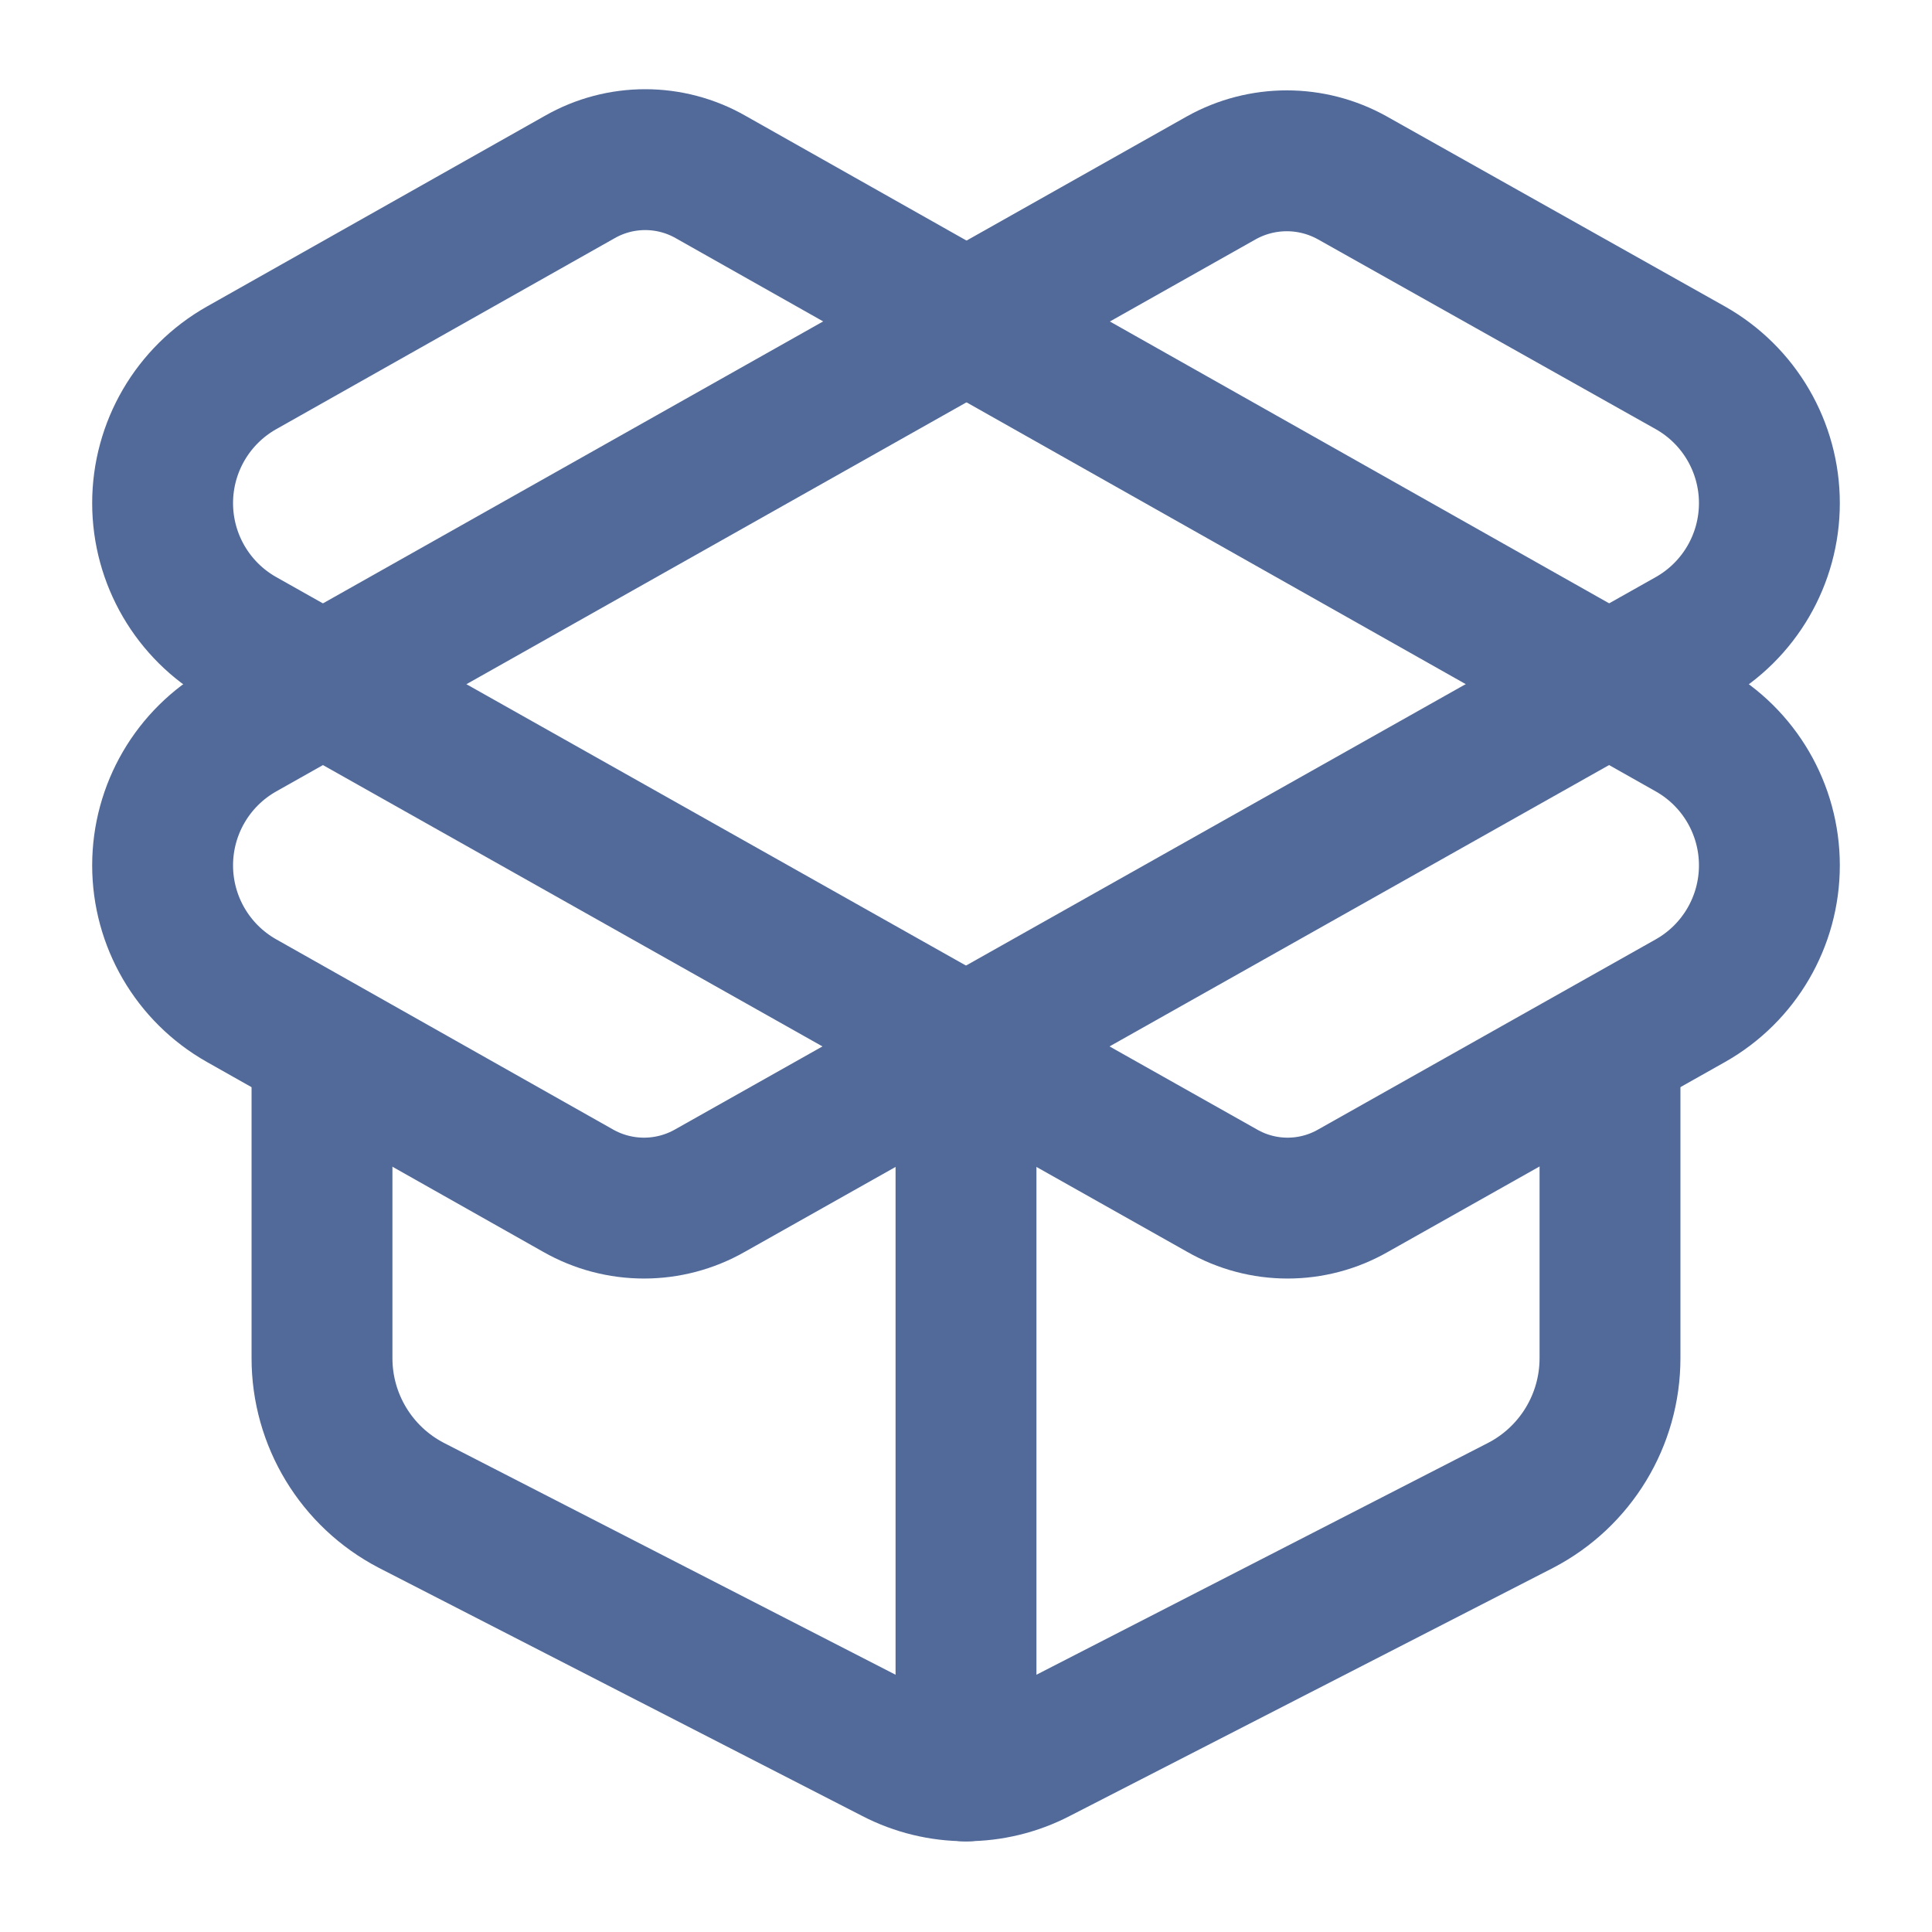
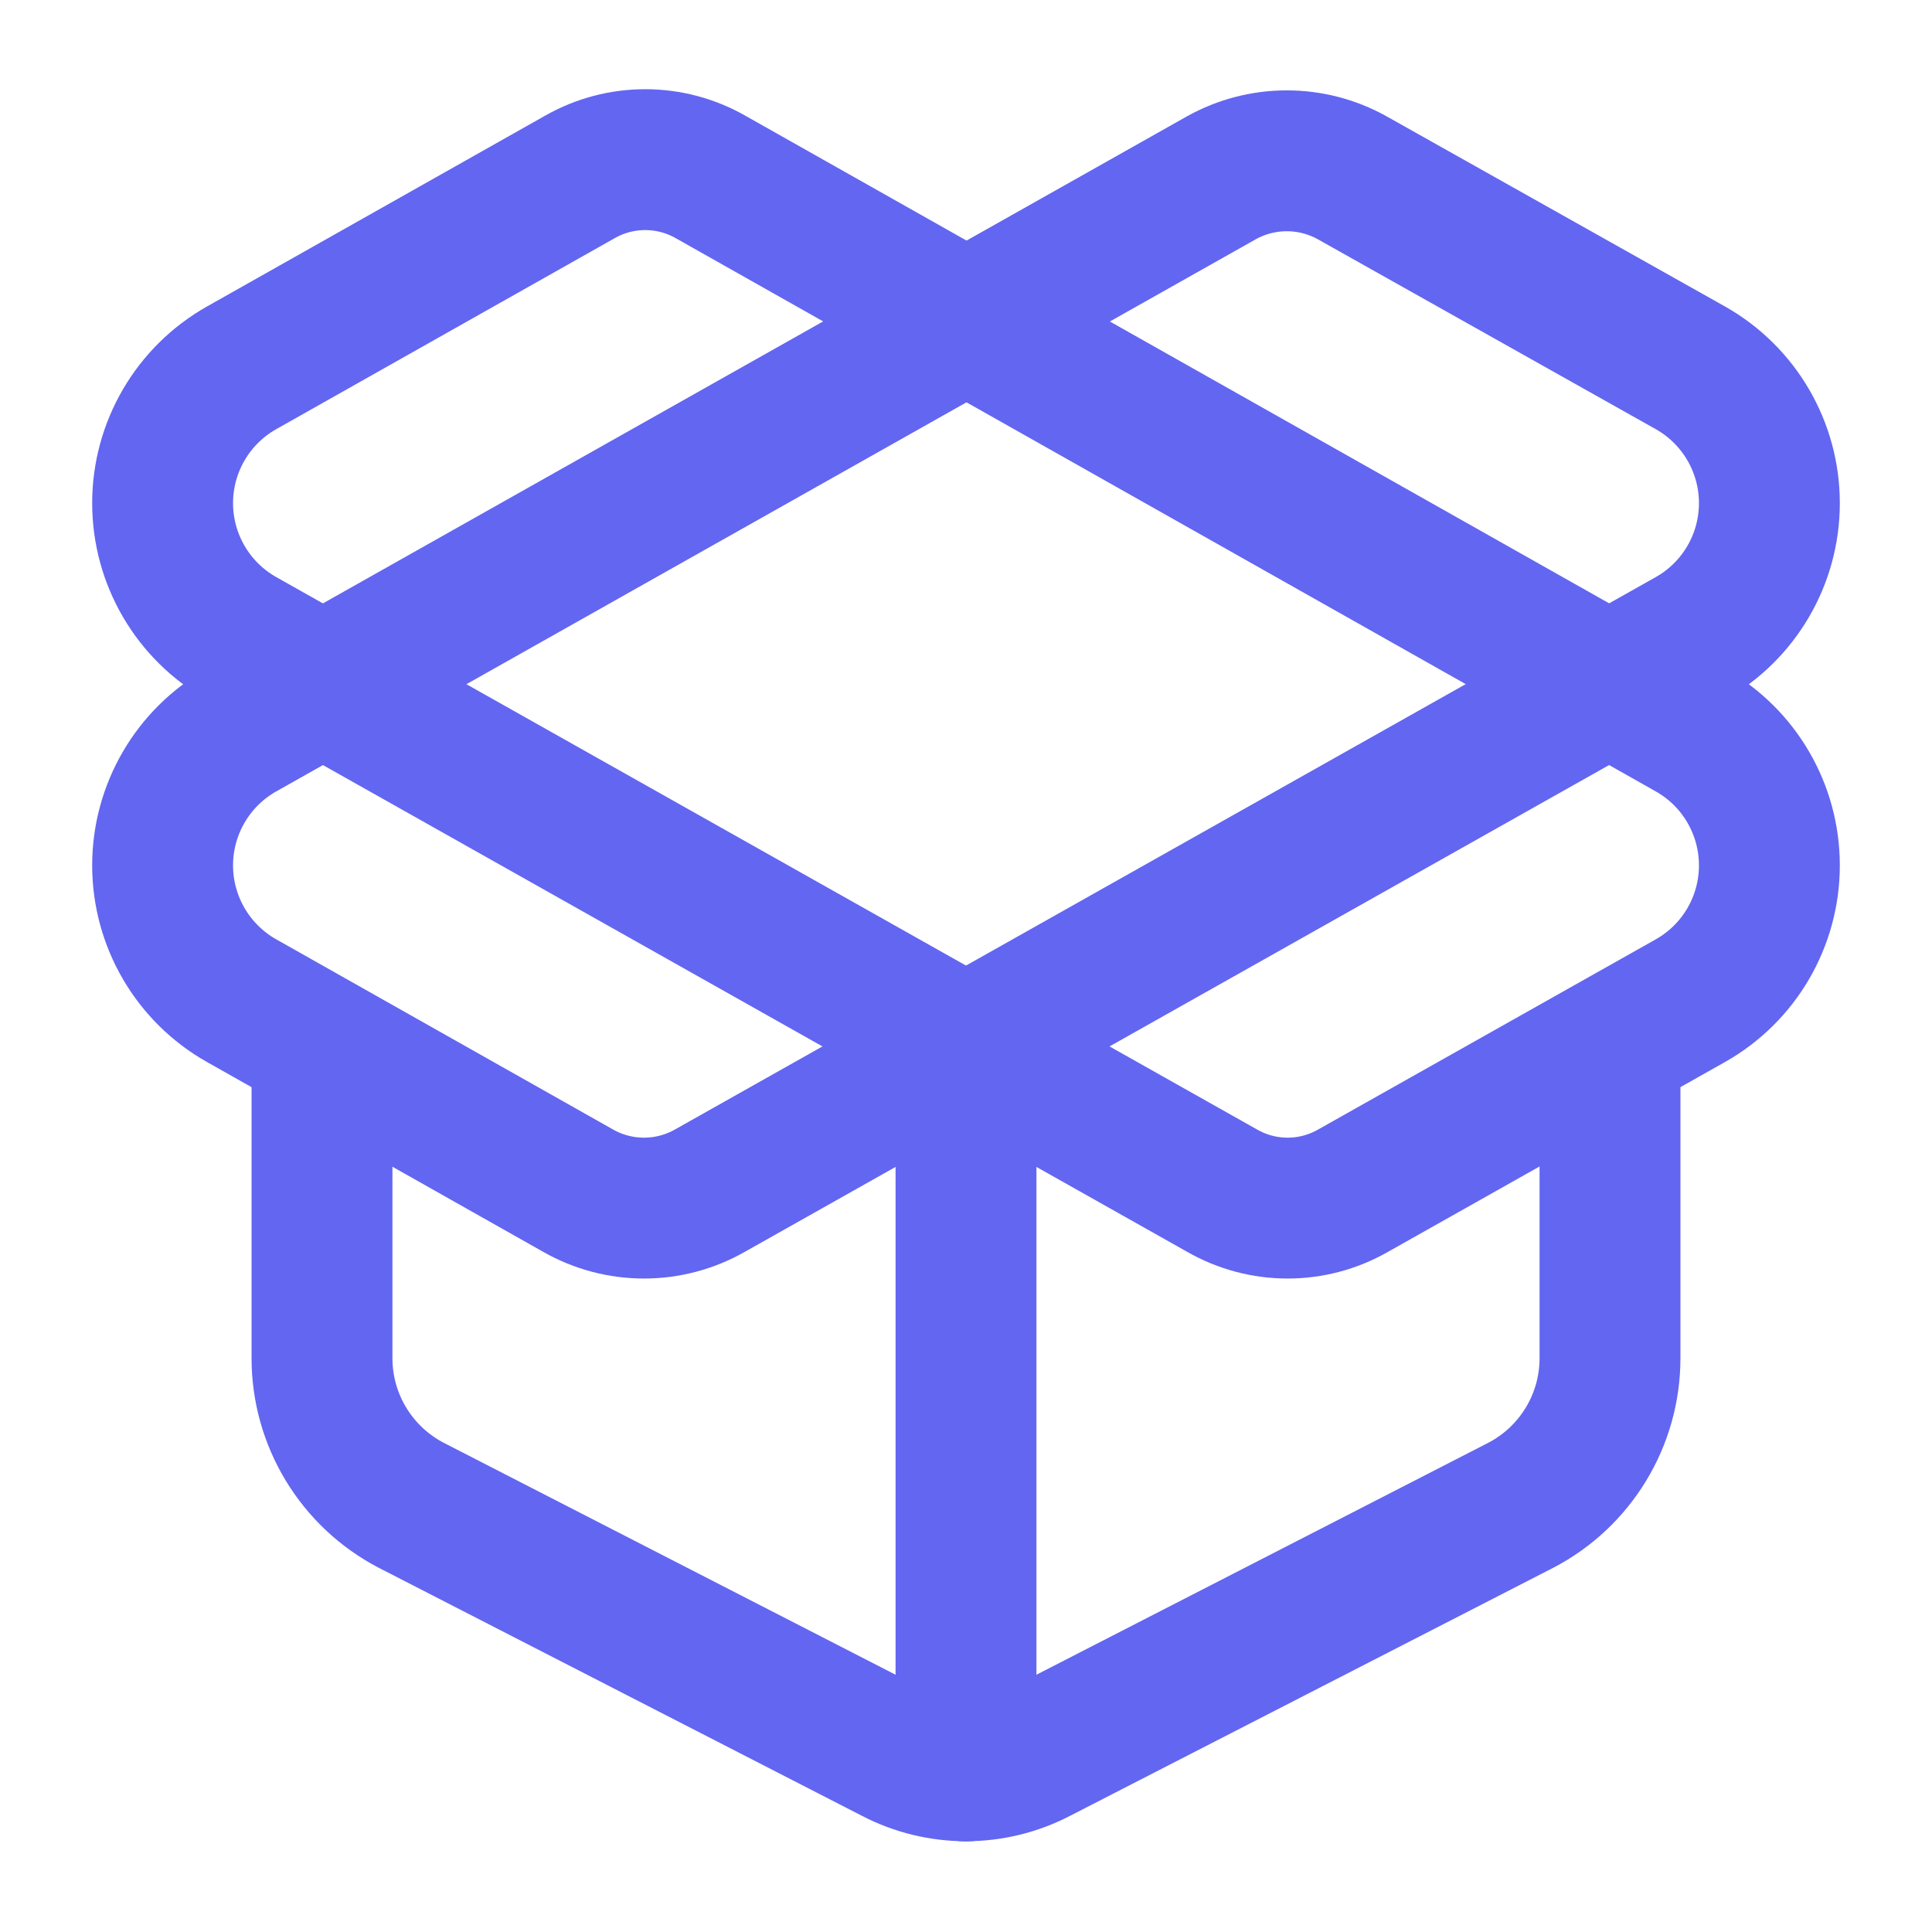
- <svg xmlns="http://www.w3.org/2000/svg" width="24" height="24" viewBox="0 0 24 24" fill="none" stroke="#526a9a" stroke-width="1.75" stroke-linecap="round" stroke-linejoin="round">
+ <svg xmlns="http://www.w3.org/2000/svg" width="24" height="24" viewBox="0 0 24 24" fill="none" stroke="#6366f1" stroke-width="1.75" stroke-linecap="round" stroke-linejoin="round">
  <path d="M12 22v-9" />
  <path d="M15.17 2.21a1.67 1.67 0 0 1 1.63 0L21 4.57a1.93 1.93 0 0 1 0 3.36L8.82 14.79a1.655 1.655 0 0 1-1.64 0L3 12.43a1.93 1.93 0 0 1 0-3.36z" />
  <path d="M20 13v3.87a2.06 2.06 0 0 1-1.11 1.83l-6 3.08a1.93 1.93 0 0 1-1.78 0l-6-3.08A2.06 2.06 0 0 1 4 16.87V13" />
  <path d="M21 12.43a1.93 1.93 0 0 0 0-3.36L8.83 2.2a1.64 1.64 0 0 0-1.63 0L3 4.57a1.93 1.93 0 0 0 0 3.36l12.18 6.86a1.636 1.636 0 0 0 1.63 0z" />
</svg>
